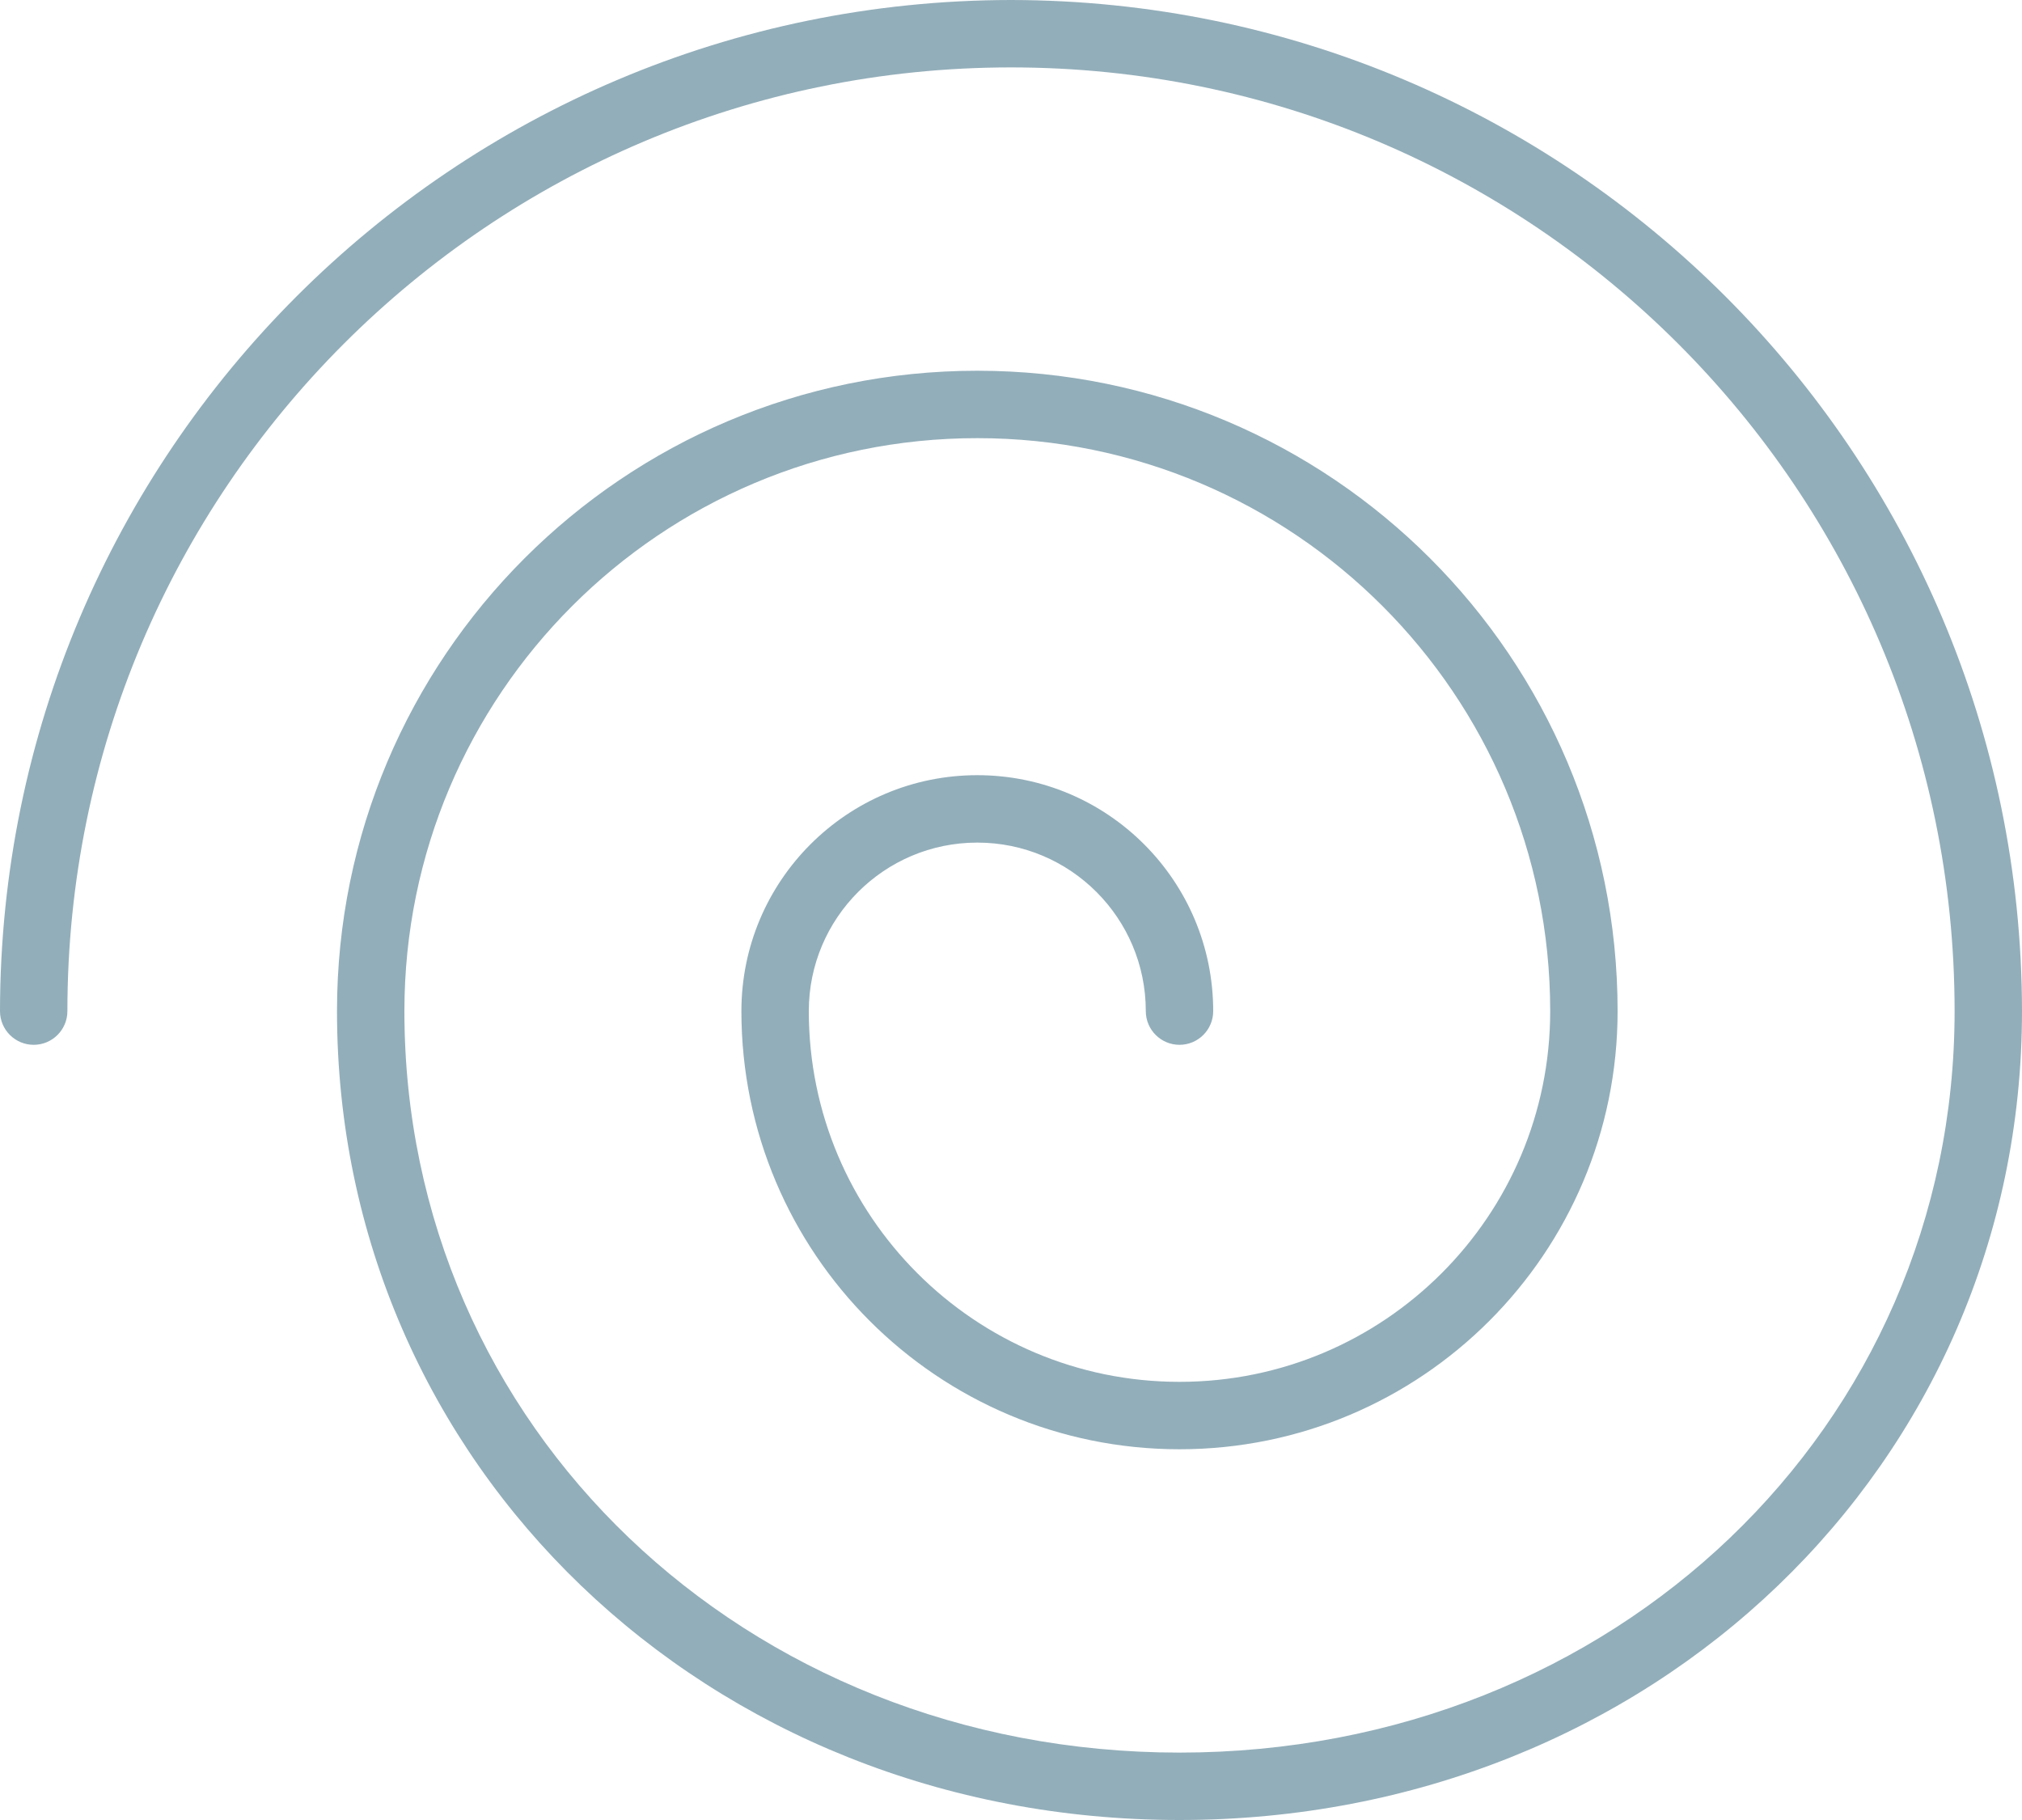
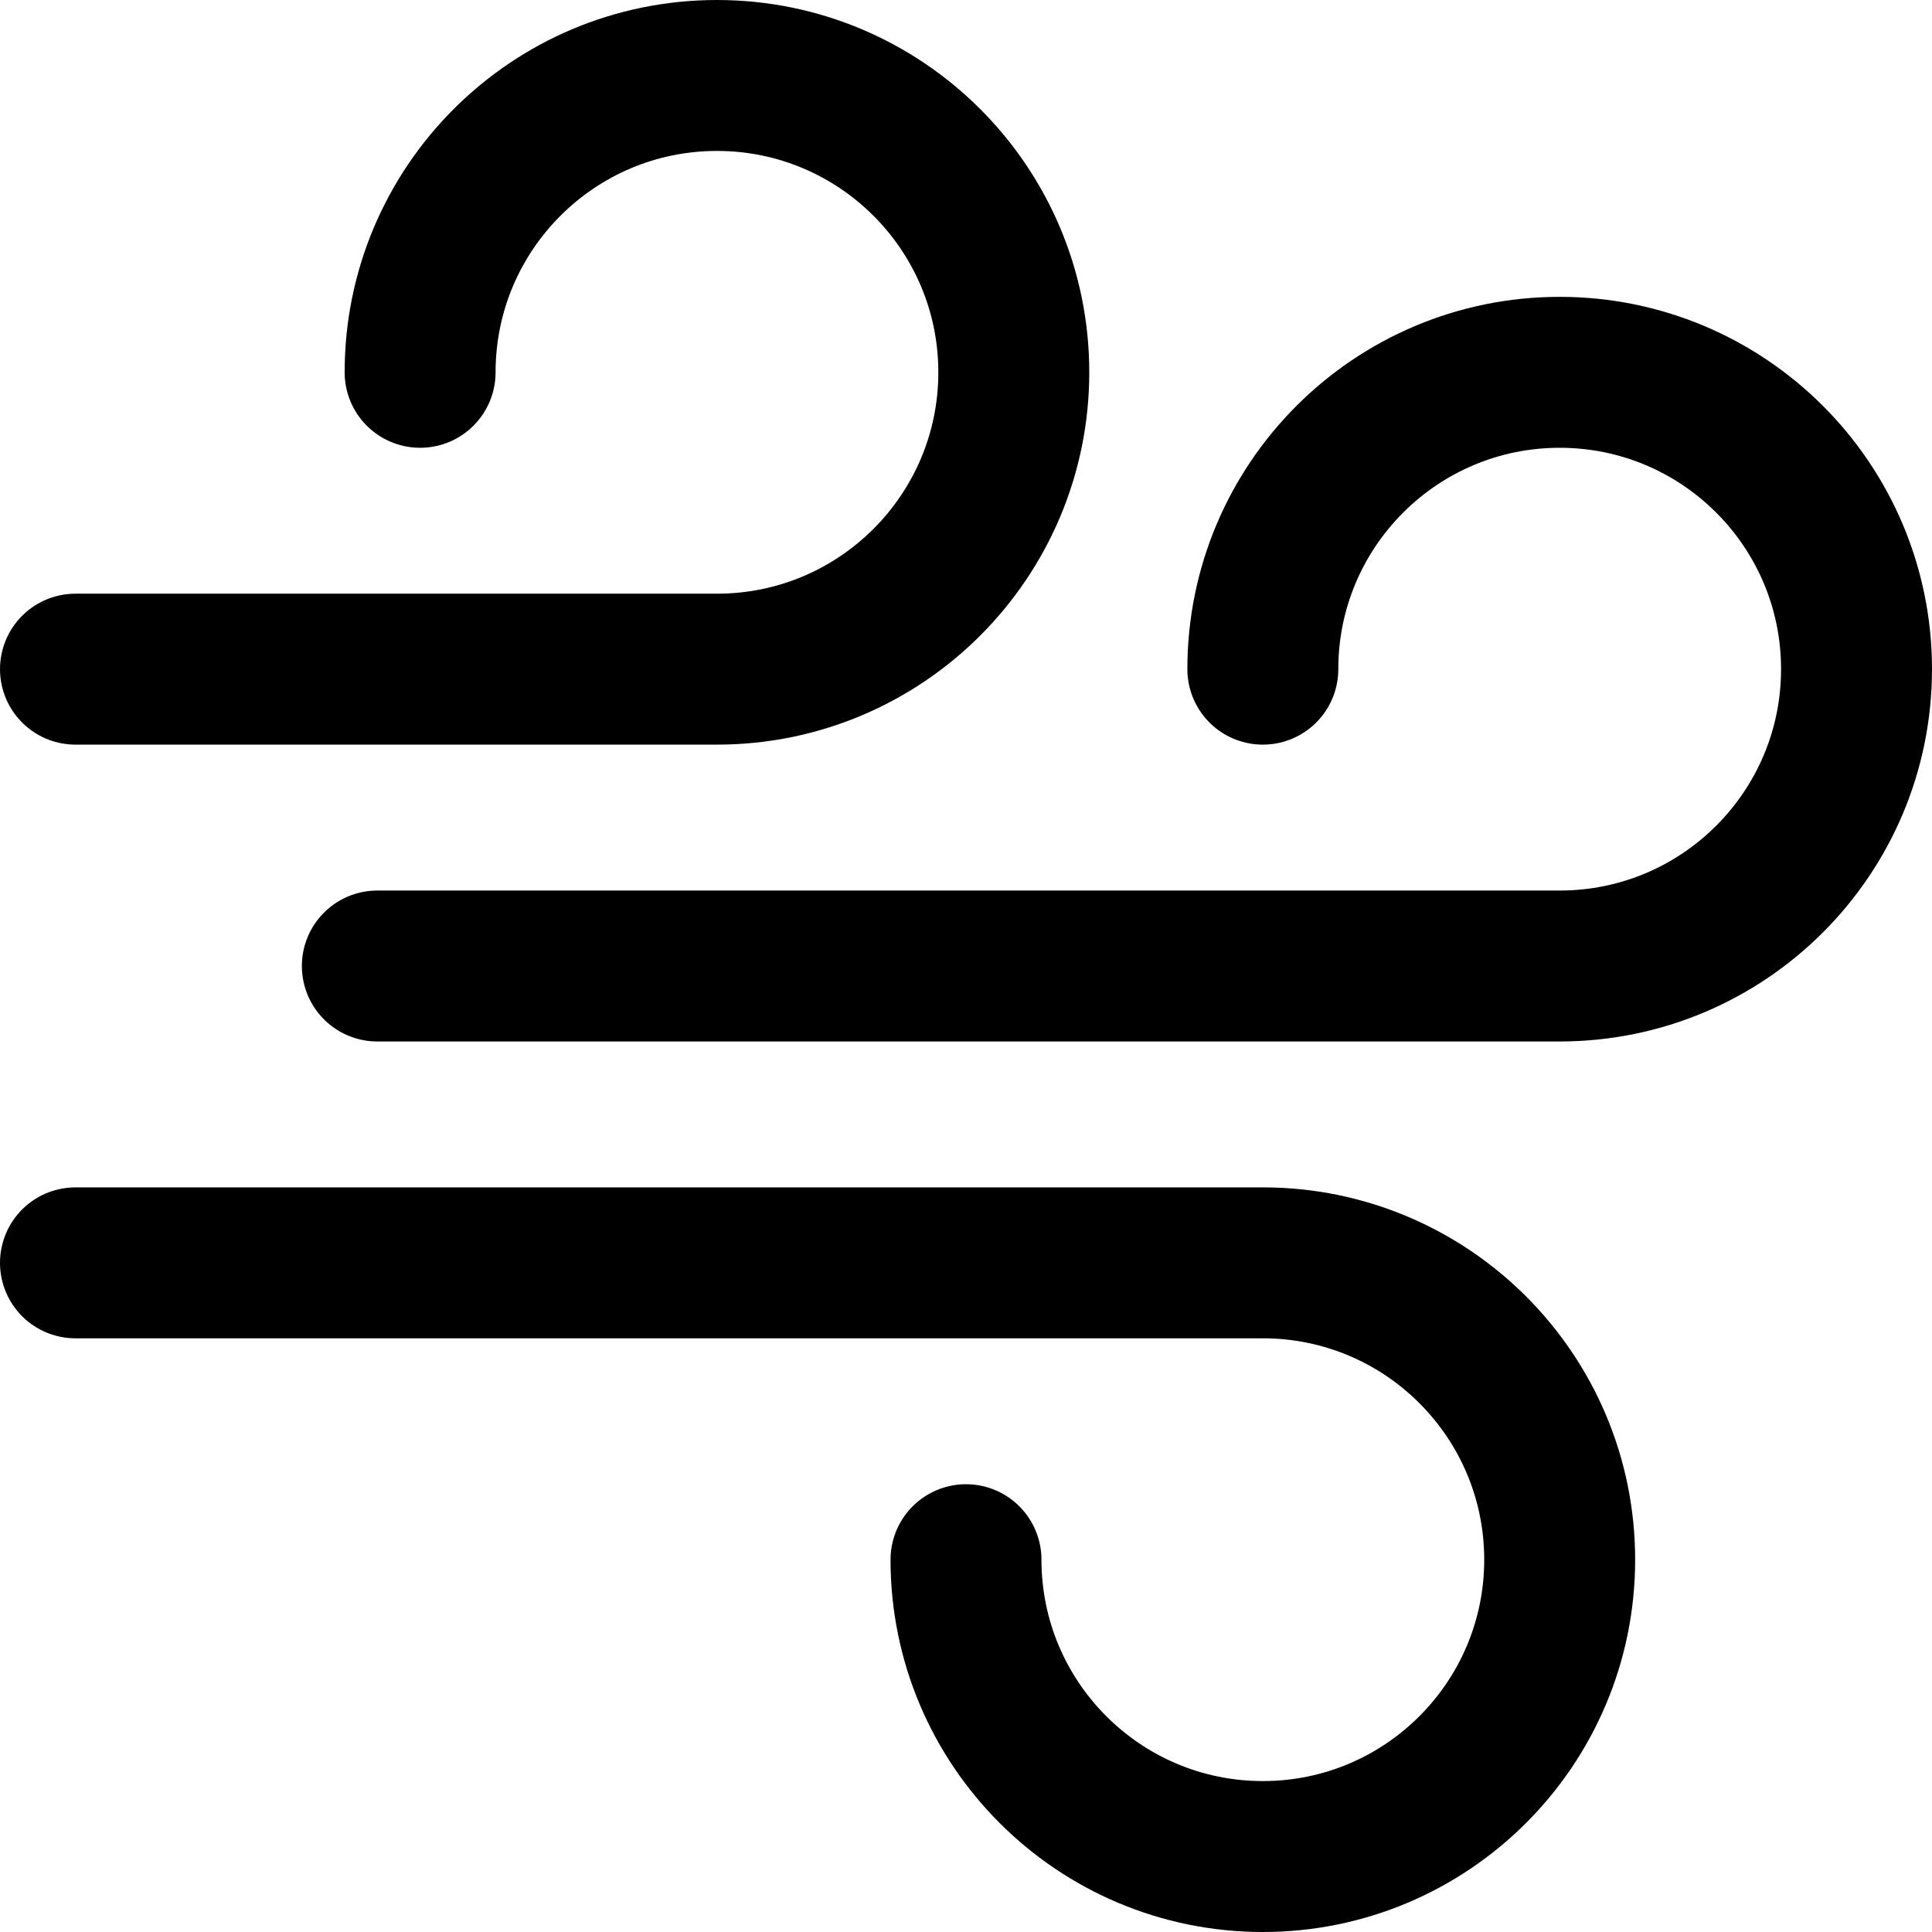
- <svg xmlns="http://www.w3.org/2000/svg" viewBox="0 0 480 432">
-   <defs>
-     <style>.a{fill:#92aeba;}</style>
-   </defs>
-   <path class="a" d="M240,0C107.52.15.15,107.52,0,240a8,8,0,0,0,16,0C16,116.29,116.29,16,240,16S464,116.29,464,240c0,98.69-80.8,176-184,176S96,338.69,96,240a136,136,0,0,1,272,0,88,88,0,0,1-176,0,40,40,0,0,1,80,0,8,8,0,0,0,16,0,56,56,0,0,0-112,0,104,104,0,0,0,208,0,152,152,0,0,0-304,0c0,107.66,87.85,192,200,192s200-84.34,200-192C479.85,107.52,372.48.15,240,0Z" />
+ <svg xmlns="http://www.w3.org/2000/svg" version="1.1" x="0" y="0" viewBox="0 0 682.667 682.667" style="enable-background:new 0 0 512 512" xml:space="preserve" class="">
+   <g>
+     <defs>
+       <clipPath id="a" clipPathUnits="userSpaceOnUse">
+         <path d="M0 512h512V0H0Z" fill="#000000" data-original="#000000" />
+       </clipPath>
+     </defs>
+     <g clip-path="url(#a)" transform="matrix(1.33333 0 0 -1.33333 0 682.667)">
+       <path d="M0 0c0 43.447 35.22 78.667 78.667 78.667 43.446 0 78.666-35.22 78.666-78.667 0-43.446-35.22-78.667-78.666-78.667h-313.334" style="stroke-width:40;stroke-linecap:round;stroke-linejoin:round;stroke-miterlimit:10;stroke-dasharray:none;stroke-opacity:1" transform="translate(334.666 334.666)" fill="none" stroke="#000000" stroke-width="40" stroke-linecap="round" stroke-linejoin="round" stroke-miterlimit="10" stroke-dasharray="none" stroke-opacity="" data-original="#000000" class="" />
+       <path d="M0 0c0 43.446 35.22 78.667 78.667 78.667 43.446 0 78.666-35.221 78.666-78.667 0-43.447-35.22-78.667-78.666-78.667h-170" style="stroke-width:40;stroke-linecap:round;stroke-linejoin:round;stroke-miterlimit:10;stroke-dasharray:none;stroke-opacity:1" transform="translate(111.334 413.334)" fill="none" stroke="#000000" stroke-width="40" stroke-linecap="round" stroke-linejoin="round" stroke-miterlimit="10" stroke-dasharray="none" stroke-opacity="" data-original="#000000" class="" />
+       <path d="M0 0c0-43.446 35.22-78.667 78.667-78.667 43.446 0 78.666 35.221 78.666 78.667 0 43.447-35.22 78.667-78.666 78.667H-236" style="stroke-width:40;stroke-linecap:round;stroke-linejoin:round;stroke-miterlimit:10;stroke-dasharray:none;stroke-opacity:1" transform="translate(256 98.666)" fill="none" stroke="#000000" stroke-width="40" stroke-linecap="round" stroke-linejoin="round" stroke-miterlimit="10" stroke-dasharray="none" stroke-opacity="" data-original="#000000" class="" />
+     </g>
+   </g>
</svg>
